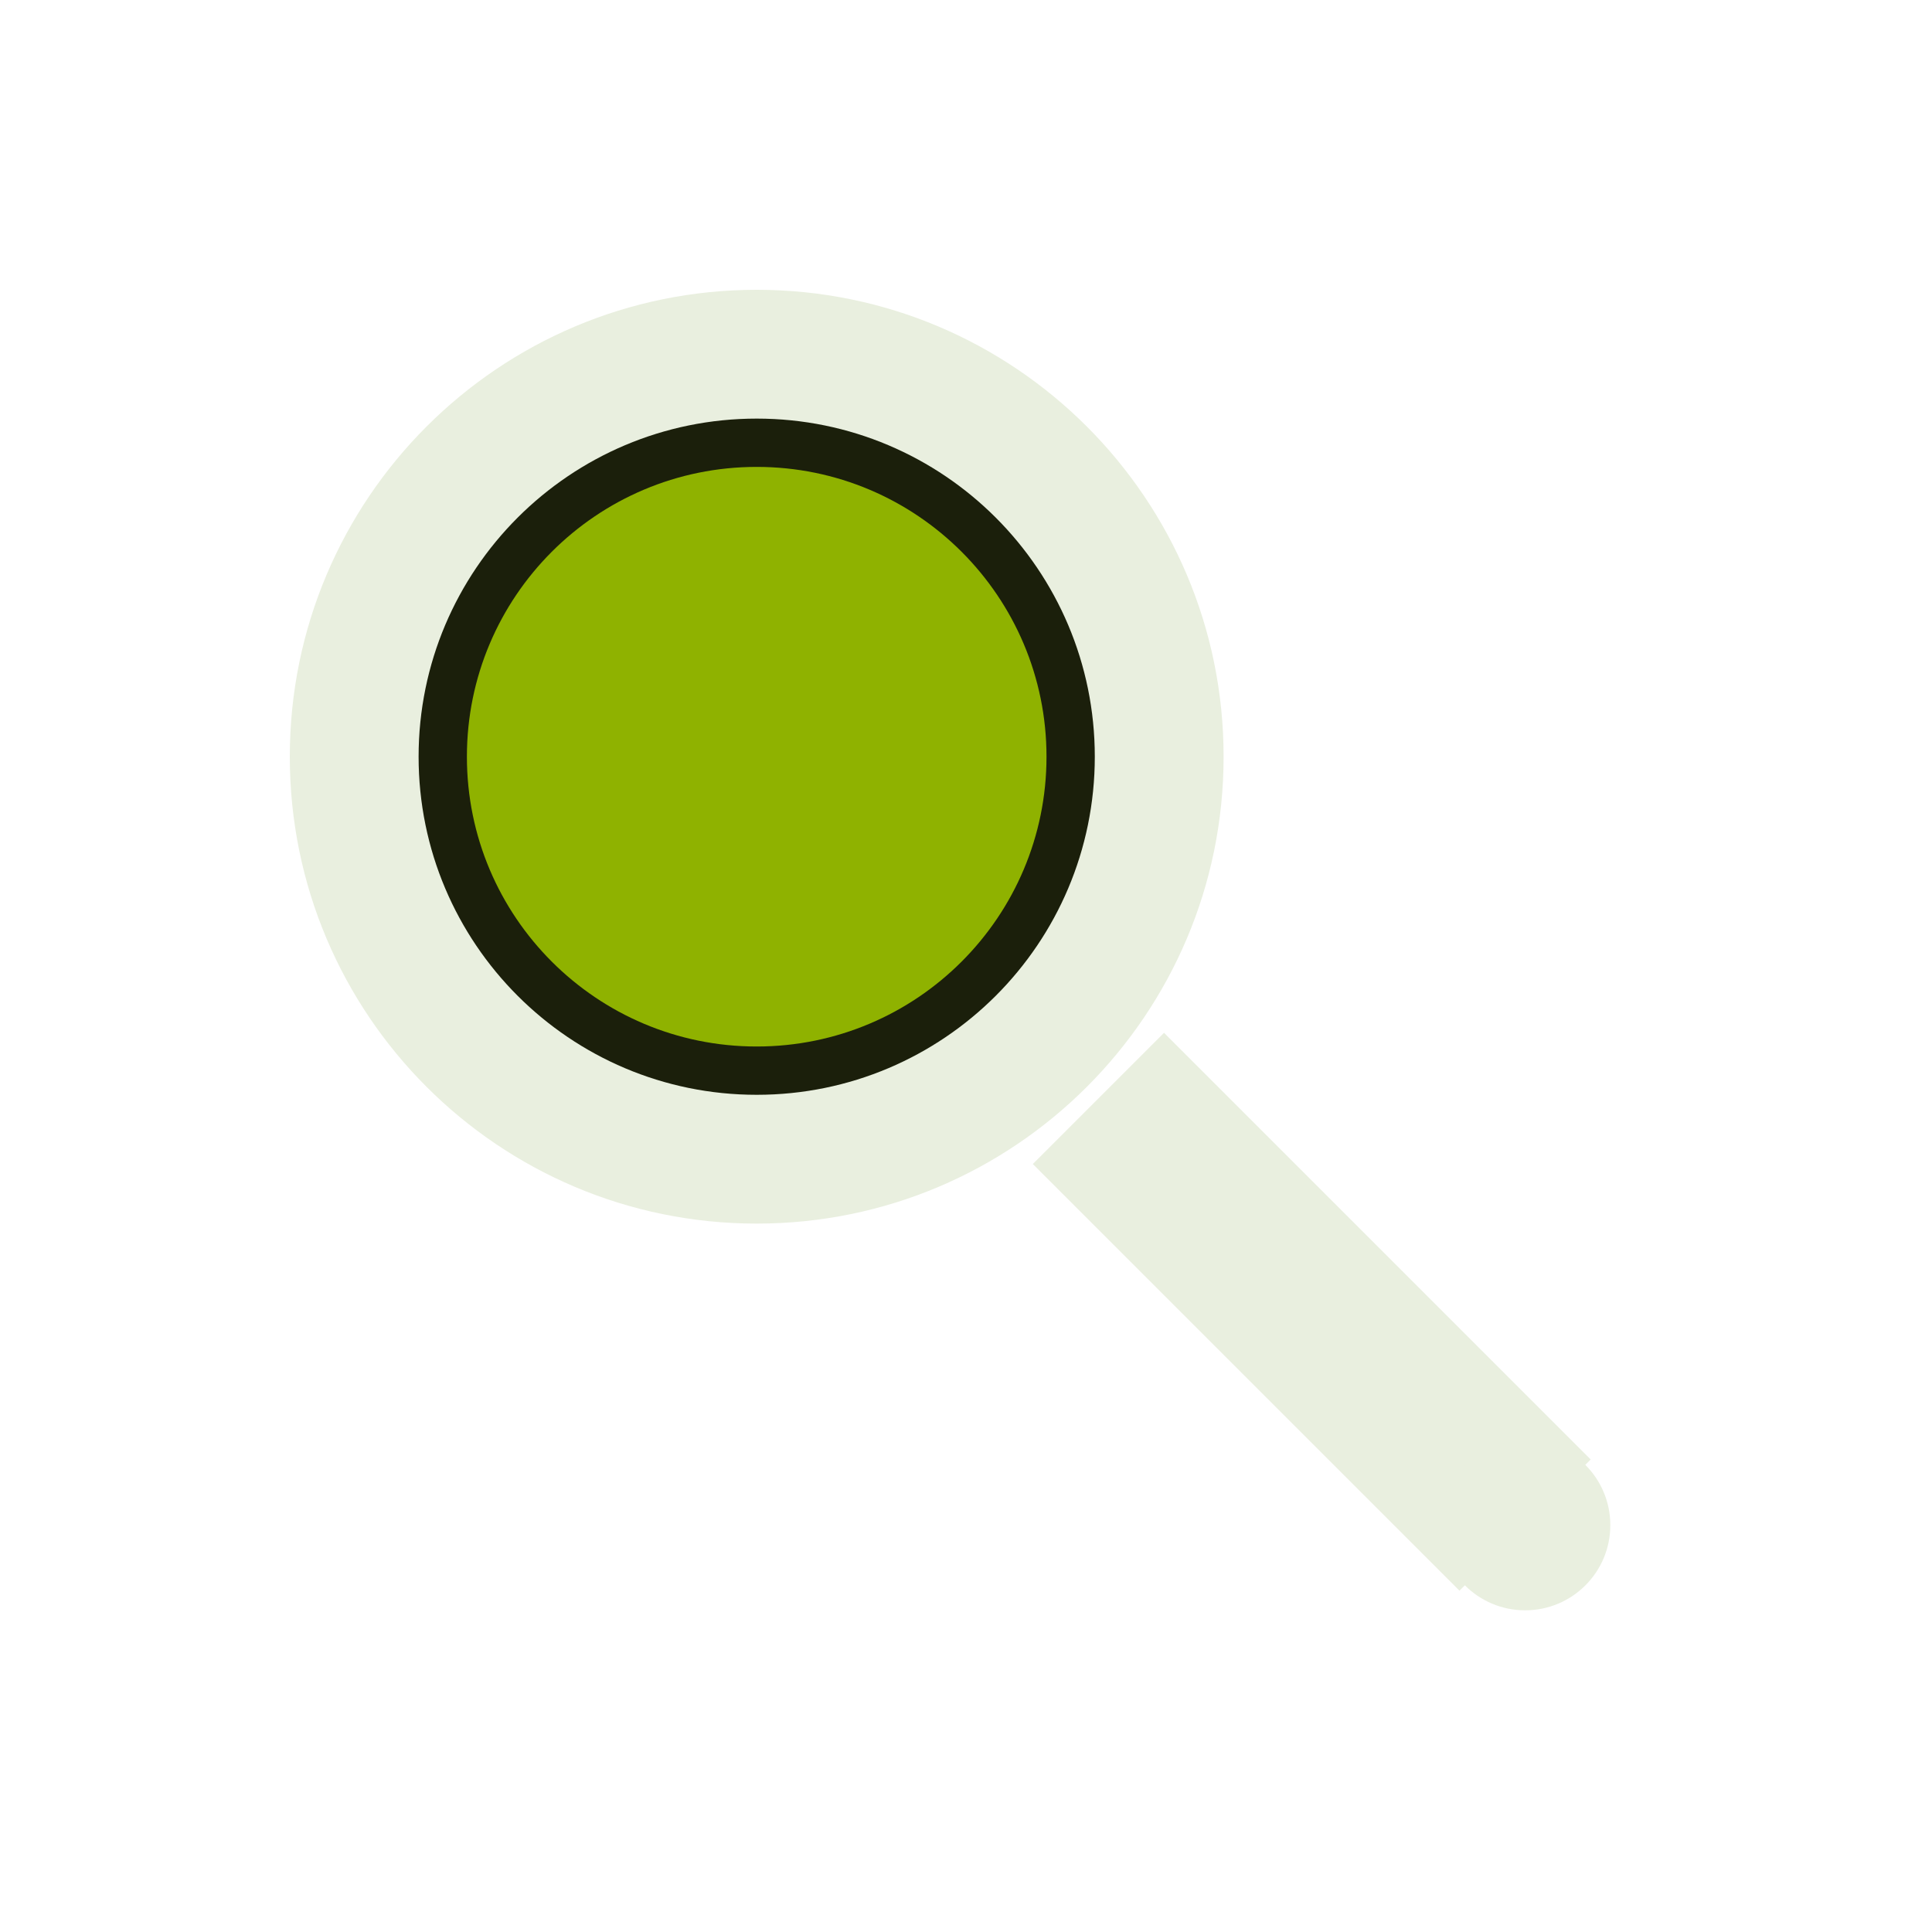
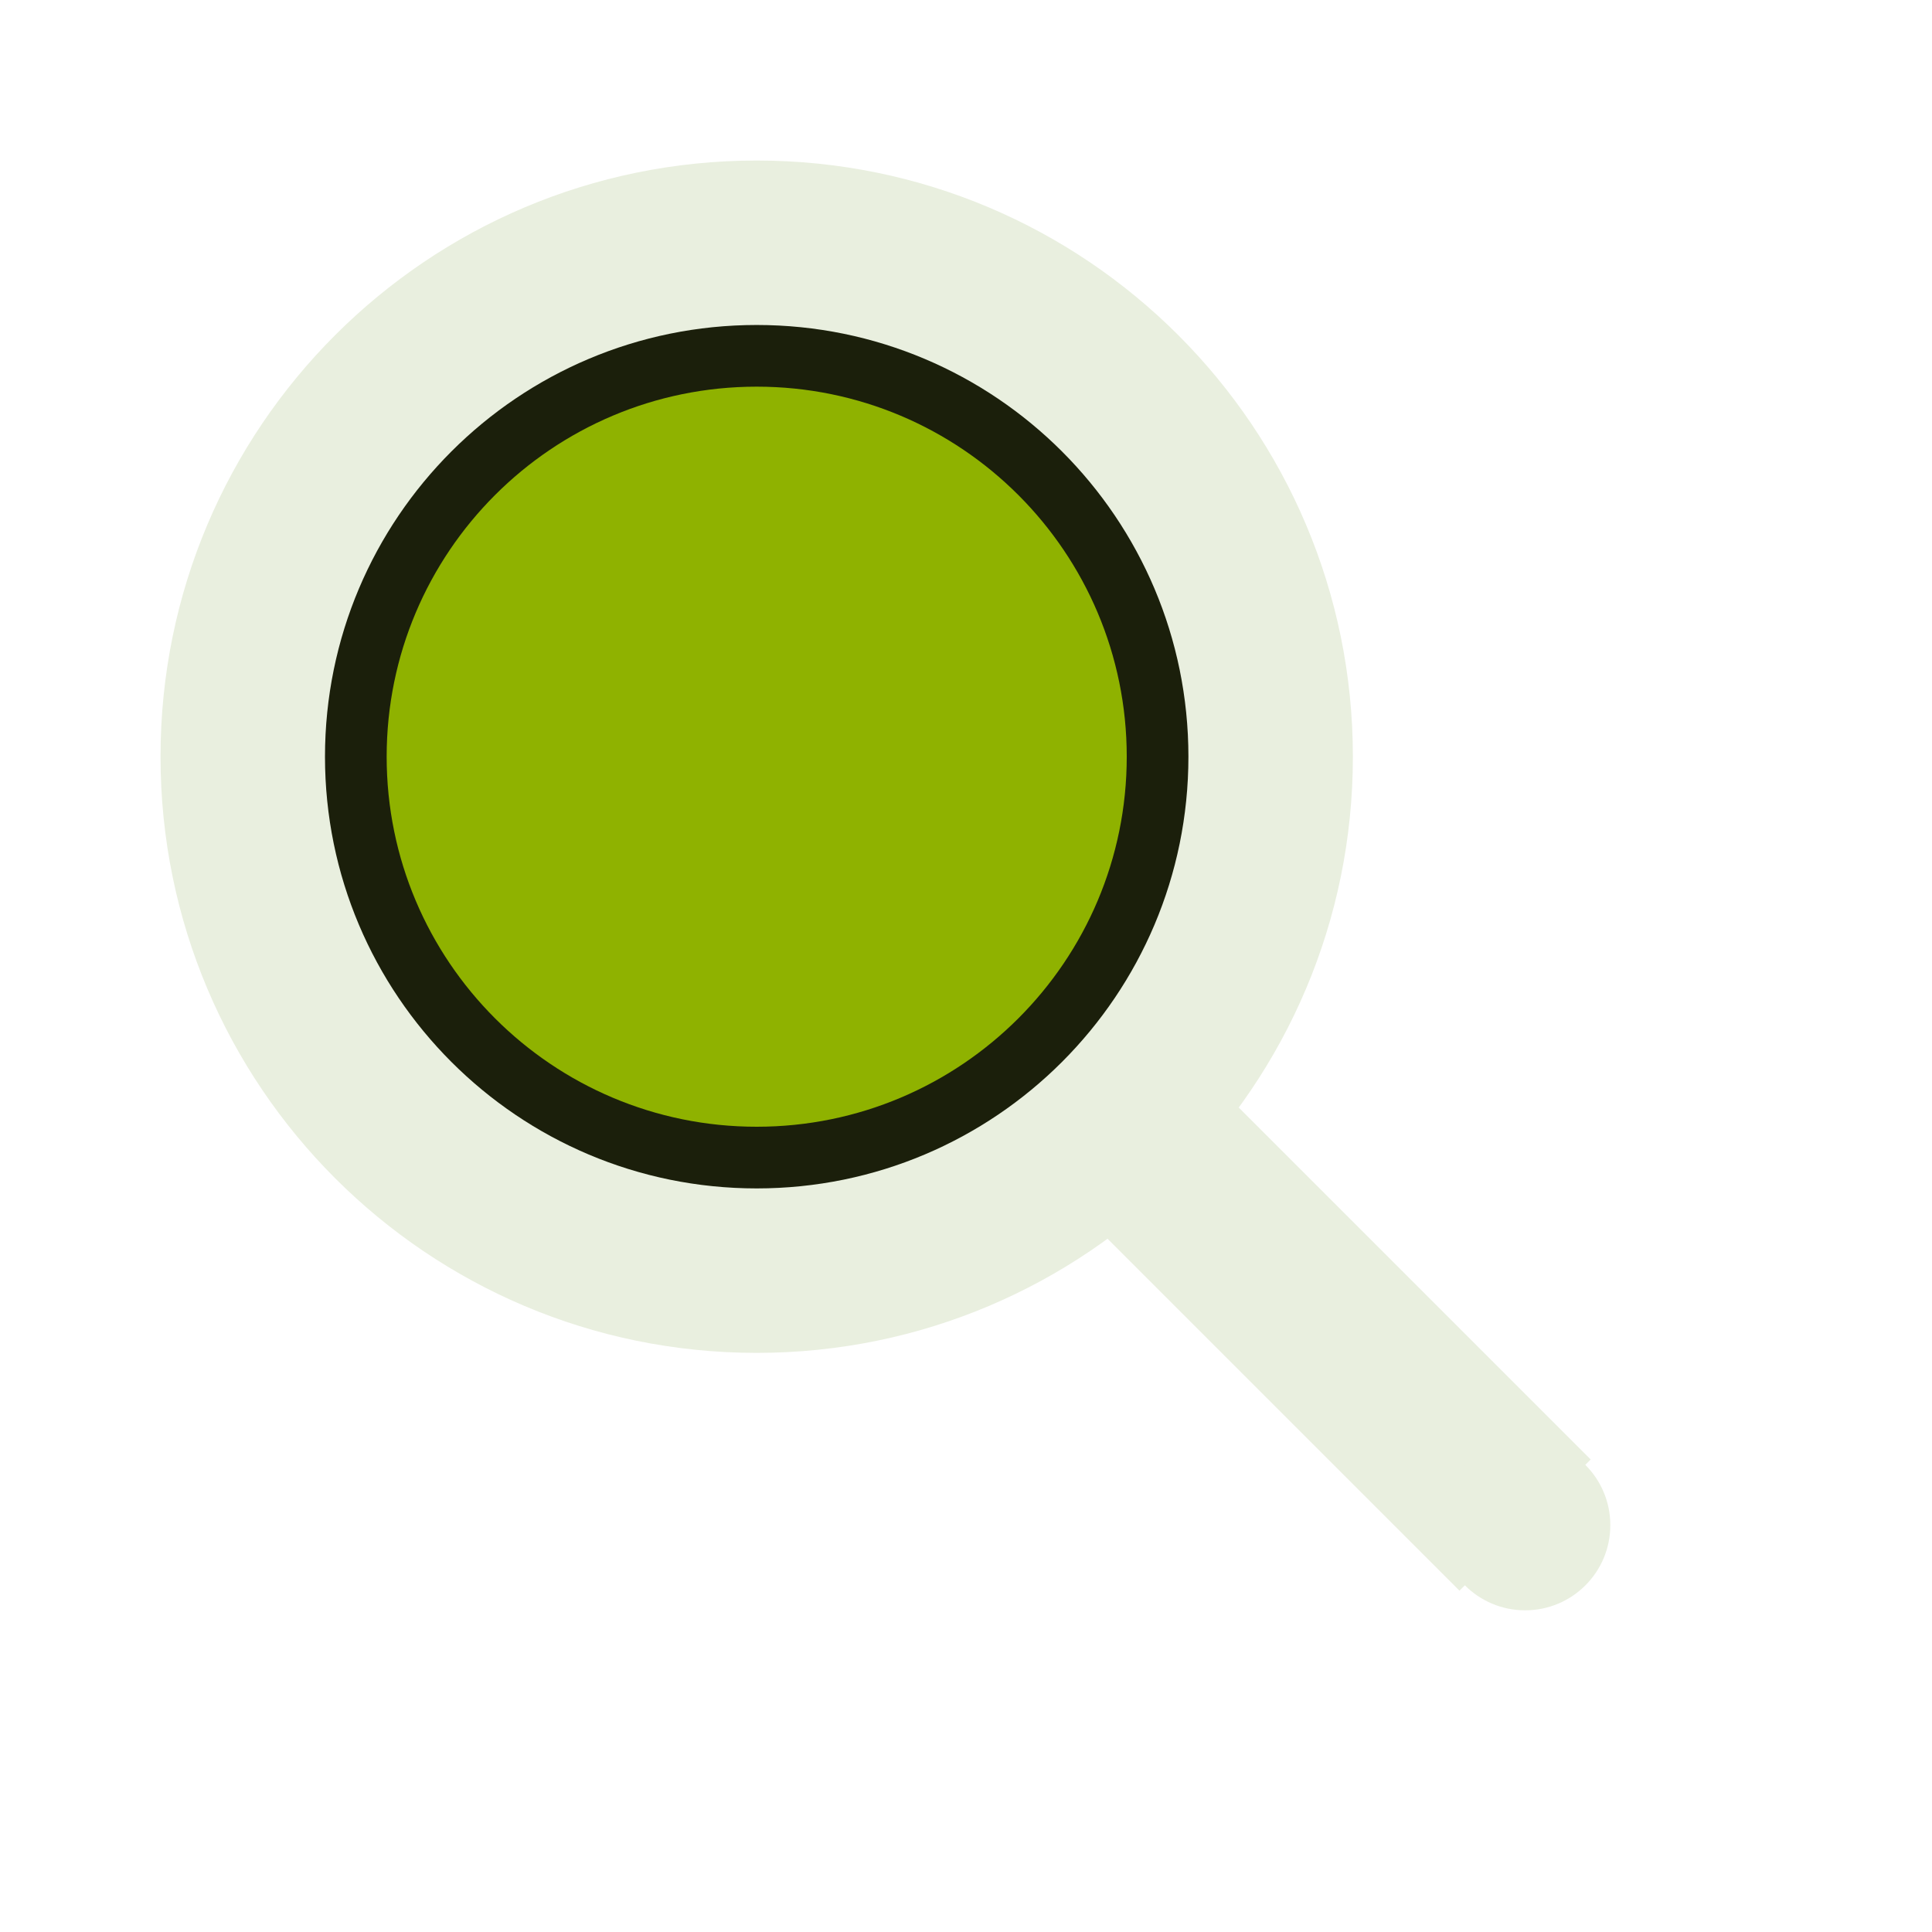
<svg xmlns="http://www.w3.org/2000/svg" width="32" height="32" viewBox="0 0 24 24" version="1.1" id="svg4">
  <defs id="defs4" />
-   <circle cx="9.4" cy="9.4" r="5.8" fill="#E9EFDF" id="circle1" />
-   <circle cx="9.4" cy="9.4" r="4.2" fill="#1B1F0B" id="circle2" />
-   <circle cx="9.4" cy="9.4" r="3.6" fill="#7F7F7F" id="circle3" style="fill:#8fb200;fill-opacity:1" />
+   <g id="g2" transform="matrix(1.276888,0,0,1.276888,-2.602743,-2.602743)">
+     <circle cx="9.4" cy="9.4" r="5.8" fill="#E9EFDF" id="circle1" />
+     <circle cx="9.4" cy="9.4" r="4.2" fill="#1B1F0B" id="circle2" />
+     <circle cx="9.4" cy="9.4" r="3.6" fill="#7F7F7F" id="circle3" style="fill:#8fb200;fill-opacity:1" />
+   </g>
  <path d="M12.83,14.46 L18.13,19.76 L19.76,18.13 L14.46,12.83 Z" fill="#E9EFDF" fill-rule="evenodd" id="path3" />
  <circle cx="18.946" cy="18.946" r="1.058" fill="#E9EFDF" id="circle4" />
</svg>
